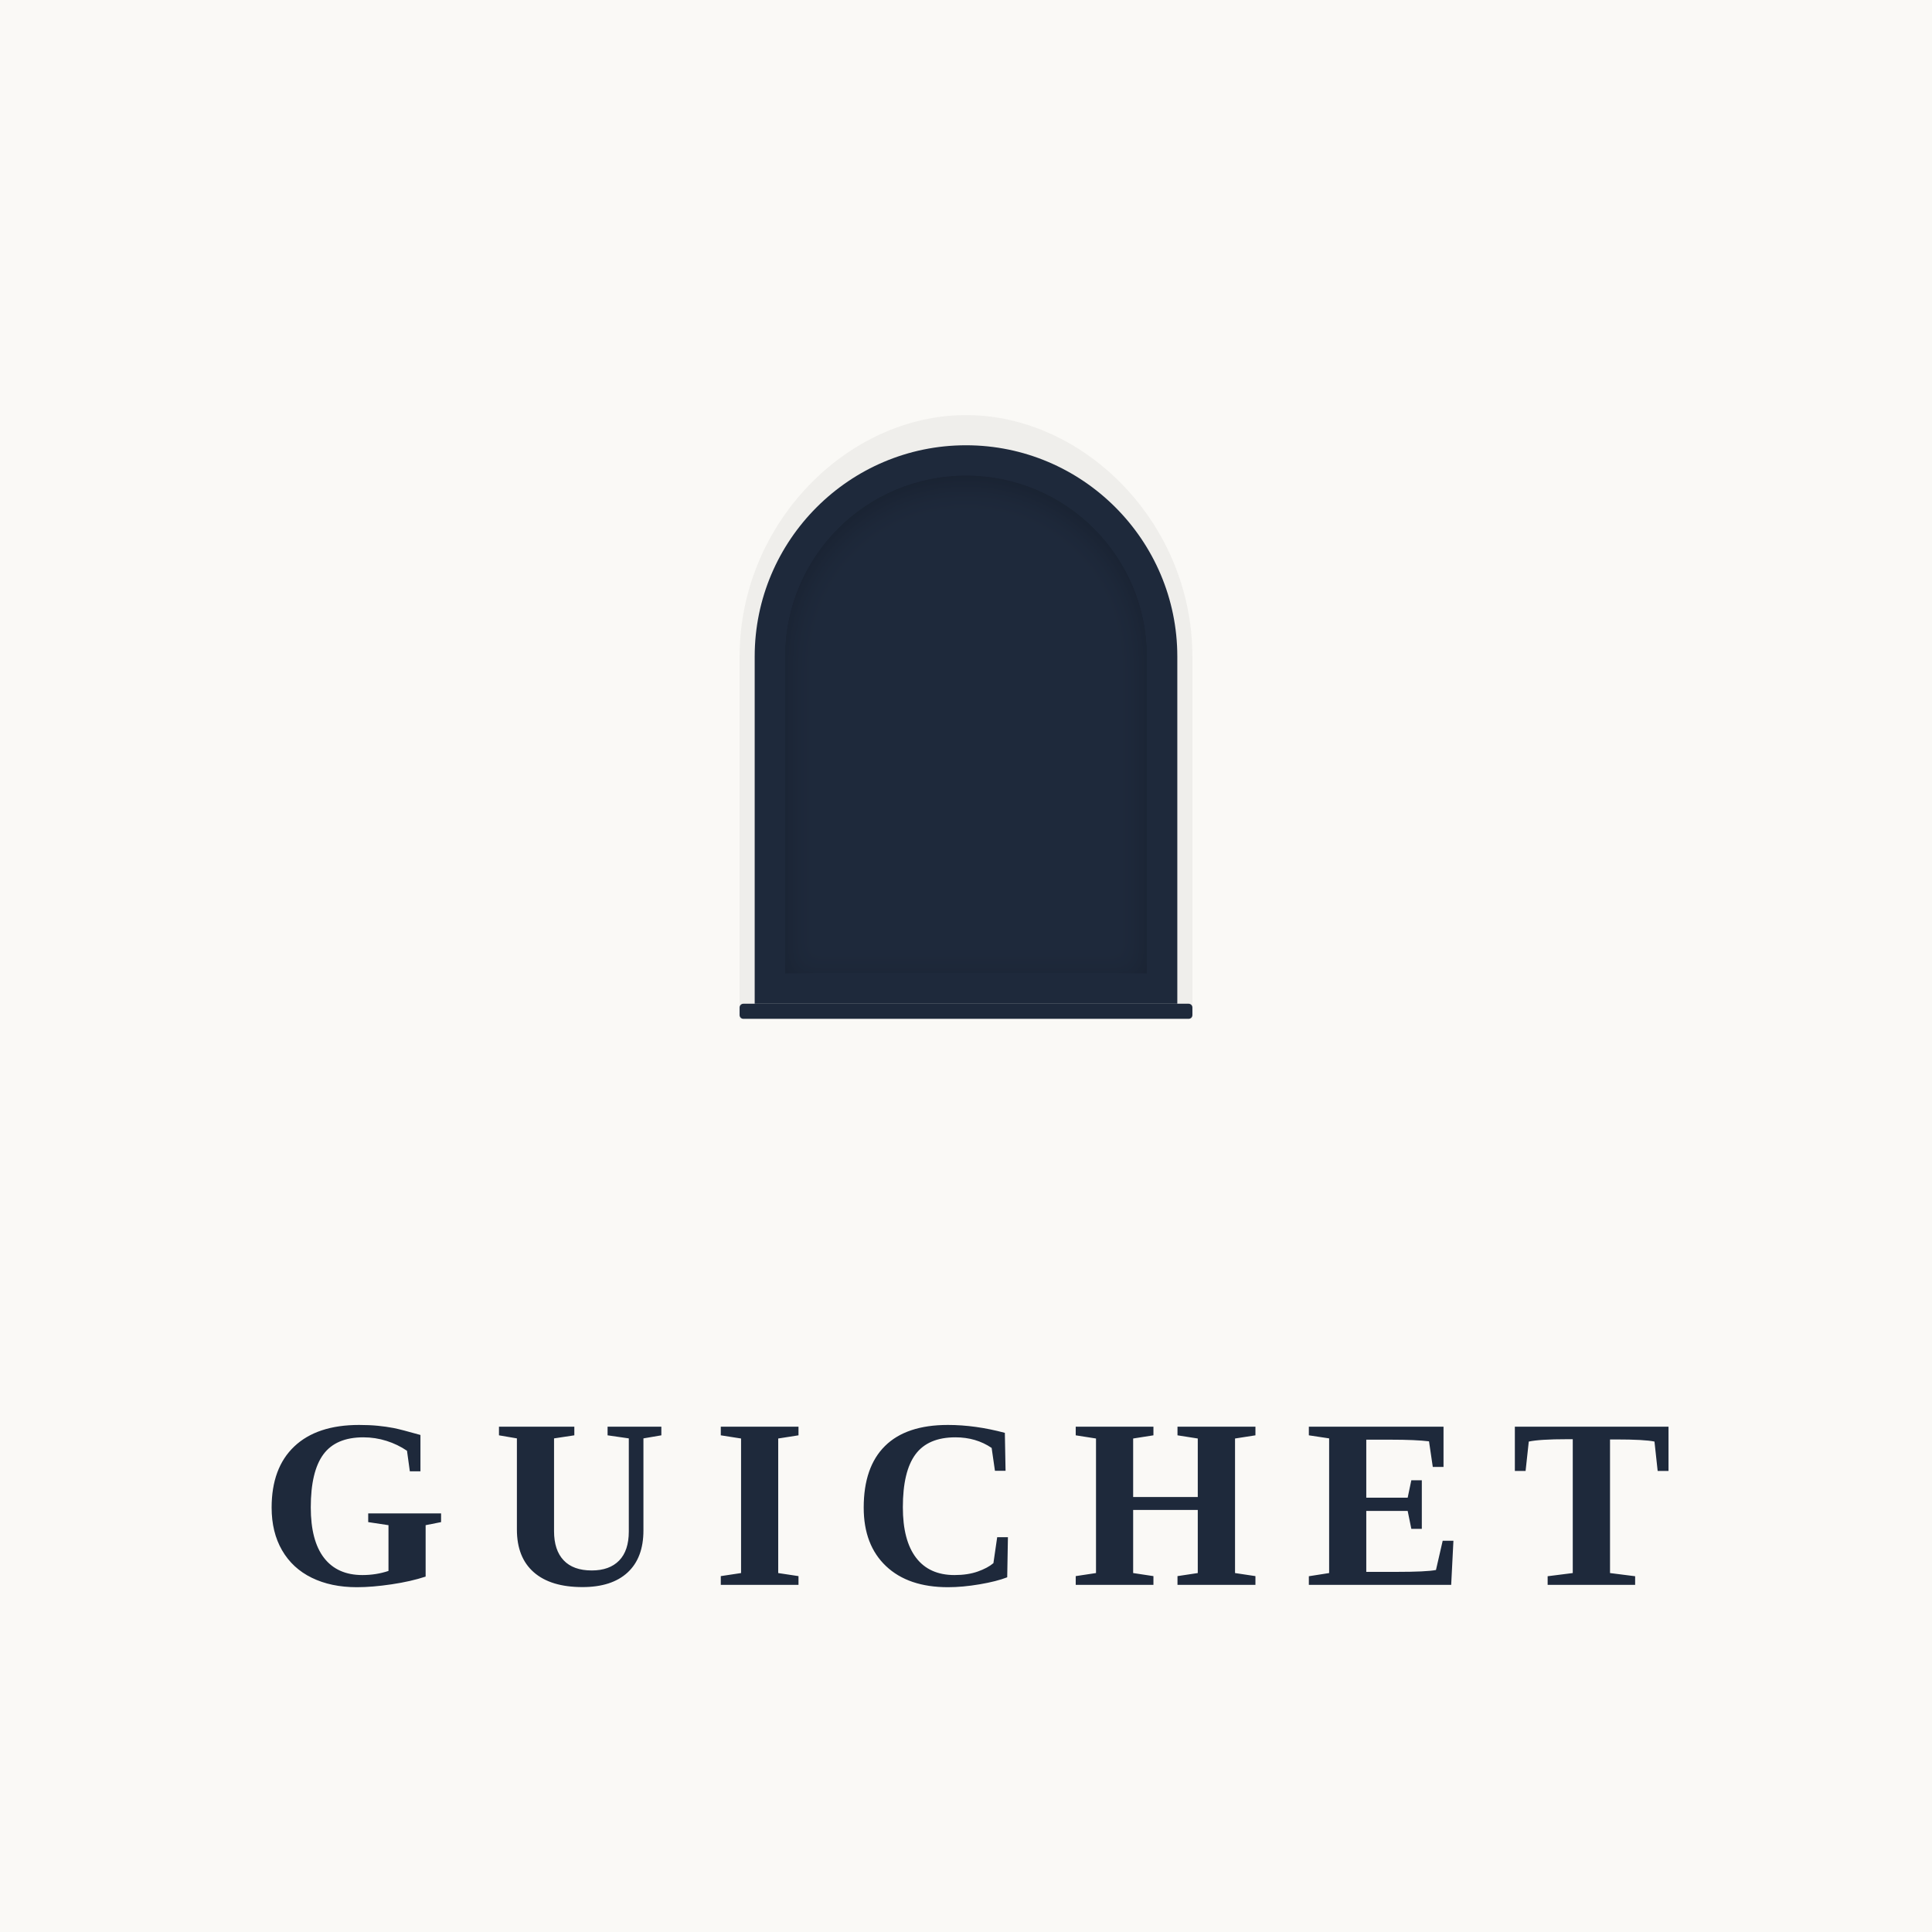
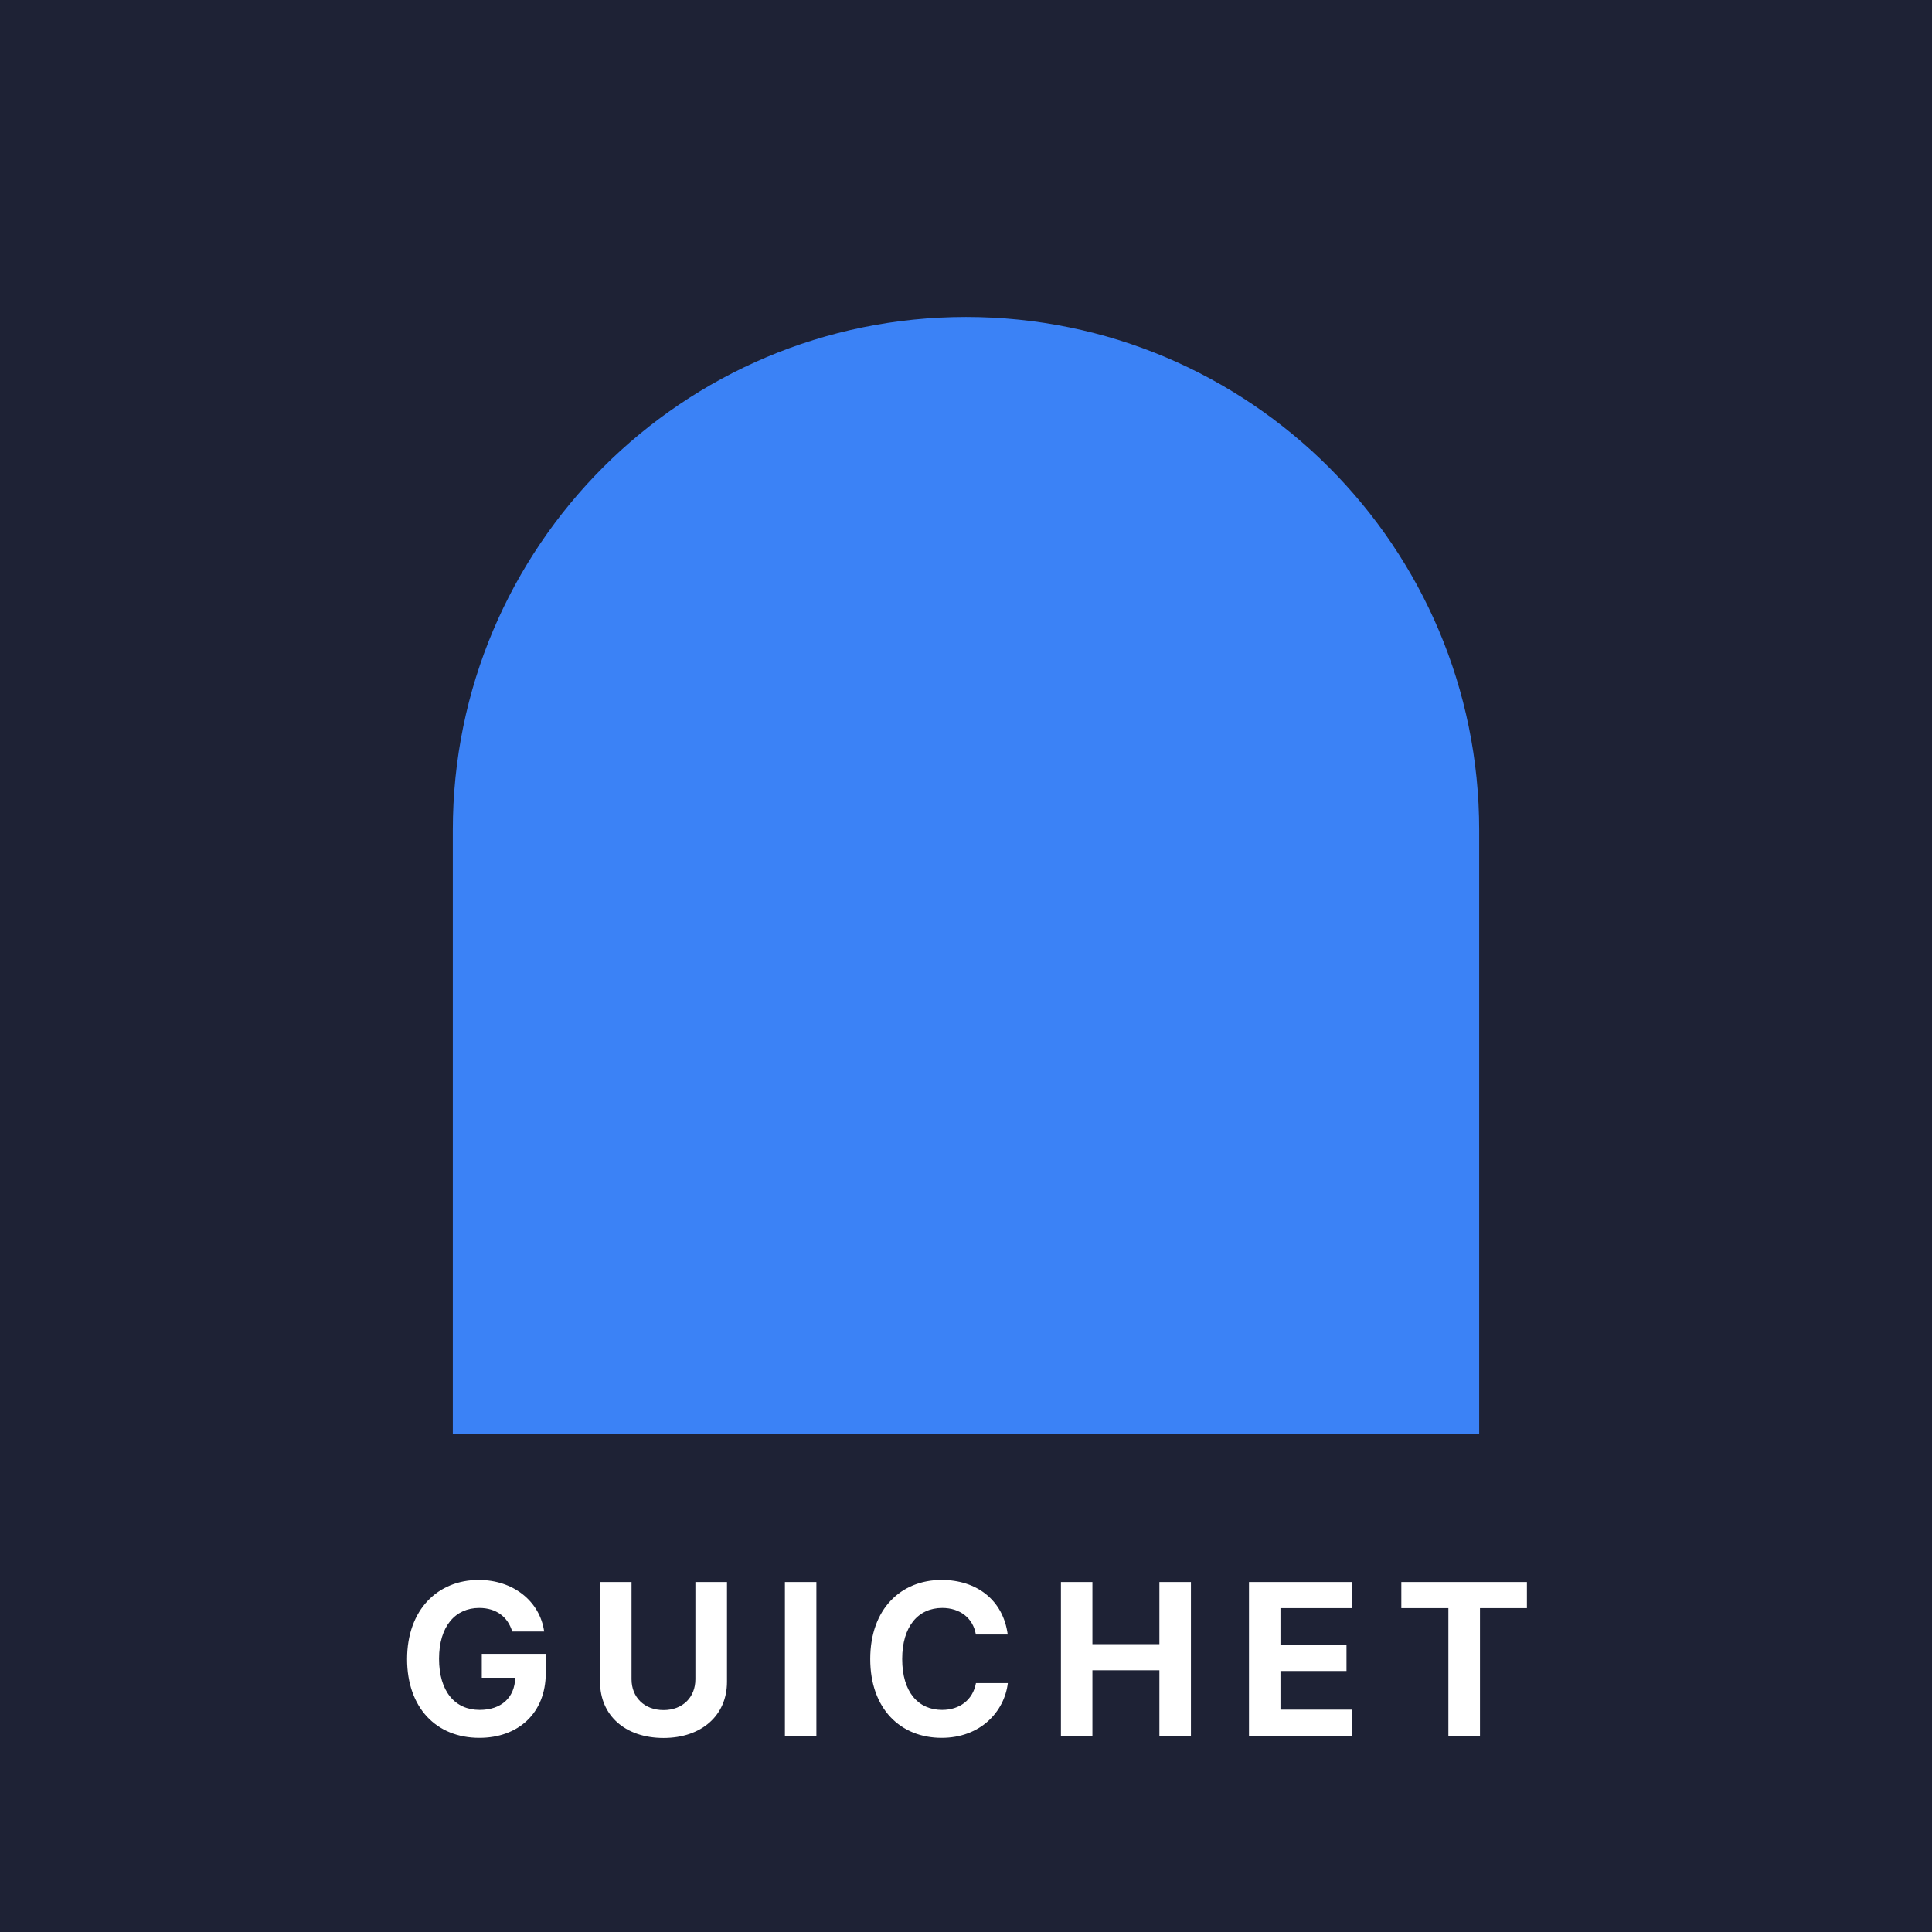
<svg xmlns="http://www.w3.org/2000/svg" width="512" height="512" viewBox="0 0 512 512">
-   <rect width="512" height="512" fill="#FAF9F6" />
-   <g transform="translate(196, 110)">
-     <path d="M0 160 V64 C0 28.657 28.657 0 60 0 C91.343 0 120 28.657 120 64 V160 H0Z" fill="#1C1917" opacity="0.05" />
-     <path d="M4 156 V64 C4 33.137 29.137 8 60 8 C90.863 8 116 33.137 116 64 V156 H4Z" fill="#1E293B" />
-     <defs>
-       <radialGradient id="guichet-glow" cx="50%" cy="40%" r="60%" fx="50%" fy="60%">
-         <stop offset="0%" stop-color="#FDE68A" />
-         <stop offset="60%" stop-color="#D97706" />
-         <stop offset="100%" stop-color="#92400E" />
-       </radialGradient>
-       <filter id="inner-shadow" x="-20%" y="-20%" width="140%" height="140%">
-         <feGaussianBlur in="SourceAlpha" stdDeviation="4" result="blur" />
-         <feOffset dx="0" dy="2" />
-         <feComposite in2="SourceAlpha" operator="arithmetic" k2="-1" k3="1" result="shadow" />
-         <feColorMatrix type="matrix" values="0 0 0 0 0  0 0 0 0 0  0 0 0 0 0  0 0 0 0.2 0" />
-       </filter>
-     </defs>
-     <path d="M12 148 V64 C12 37.49 33.49 16 60 16 C86.51 16 108 37.49 108 64 V148 H12Z" fill="url(#guichet-glow)" filter="url(#inner-shadow)" />
-     <rect x="0" y="156" width="120" height="4" fill="#1E293B" rx="1" />
-   </g>
-   <text x="256" y="420" text-anchor="middle" fill="#1E293B" font-family="Georgia, 'Times New Roman', serif" font-size="64" font-weight="700" letter-spacing="12">GUICHET</text>
+   <rect width="512" height="512" fill="#1e2235" />
+   <path d="M120,380 L120,220 A136,136 0 0 1 392,220 L392,380 Z" fill="#3b82f6" />
+   <text x="256" y="460" text-anchor="middle" fill="#ffffff" font-family="Inter, 'Helvetica Neue', Arial, sans-serif" font-size="56" font-weight="700" letter-spacing="8">GUICHET</text>
</svg>
